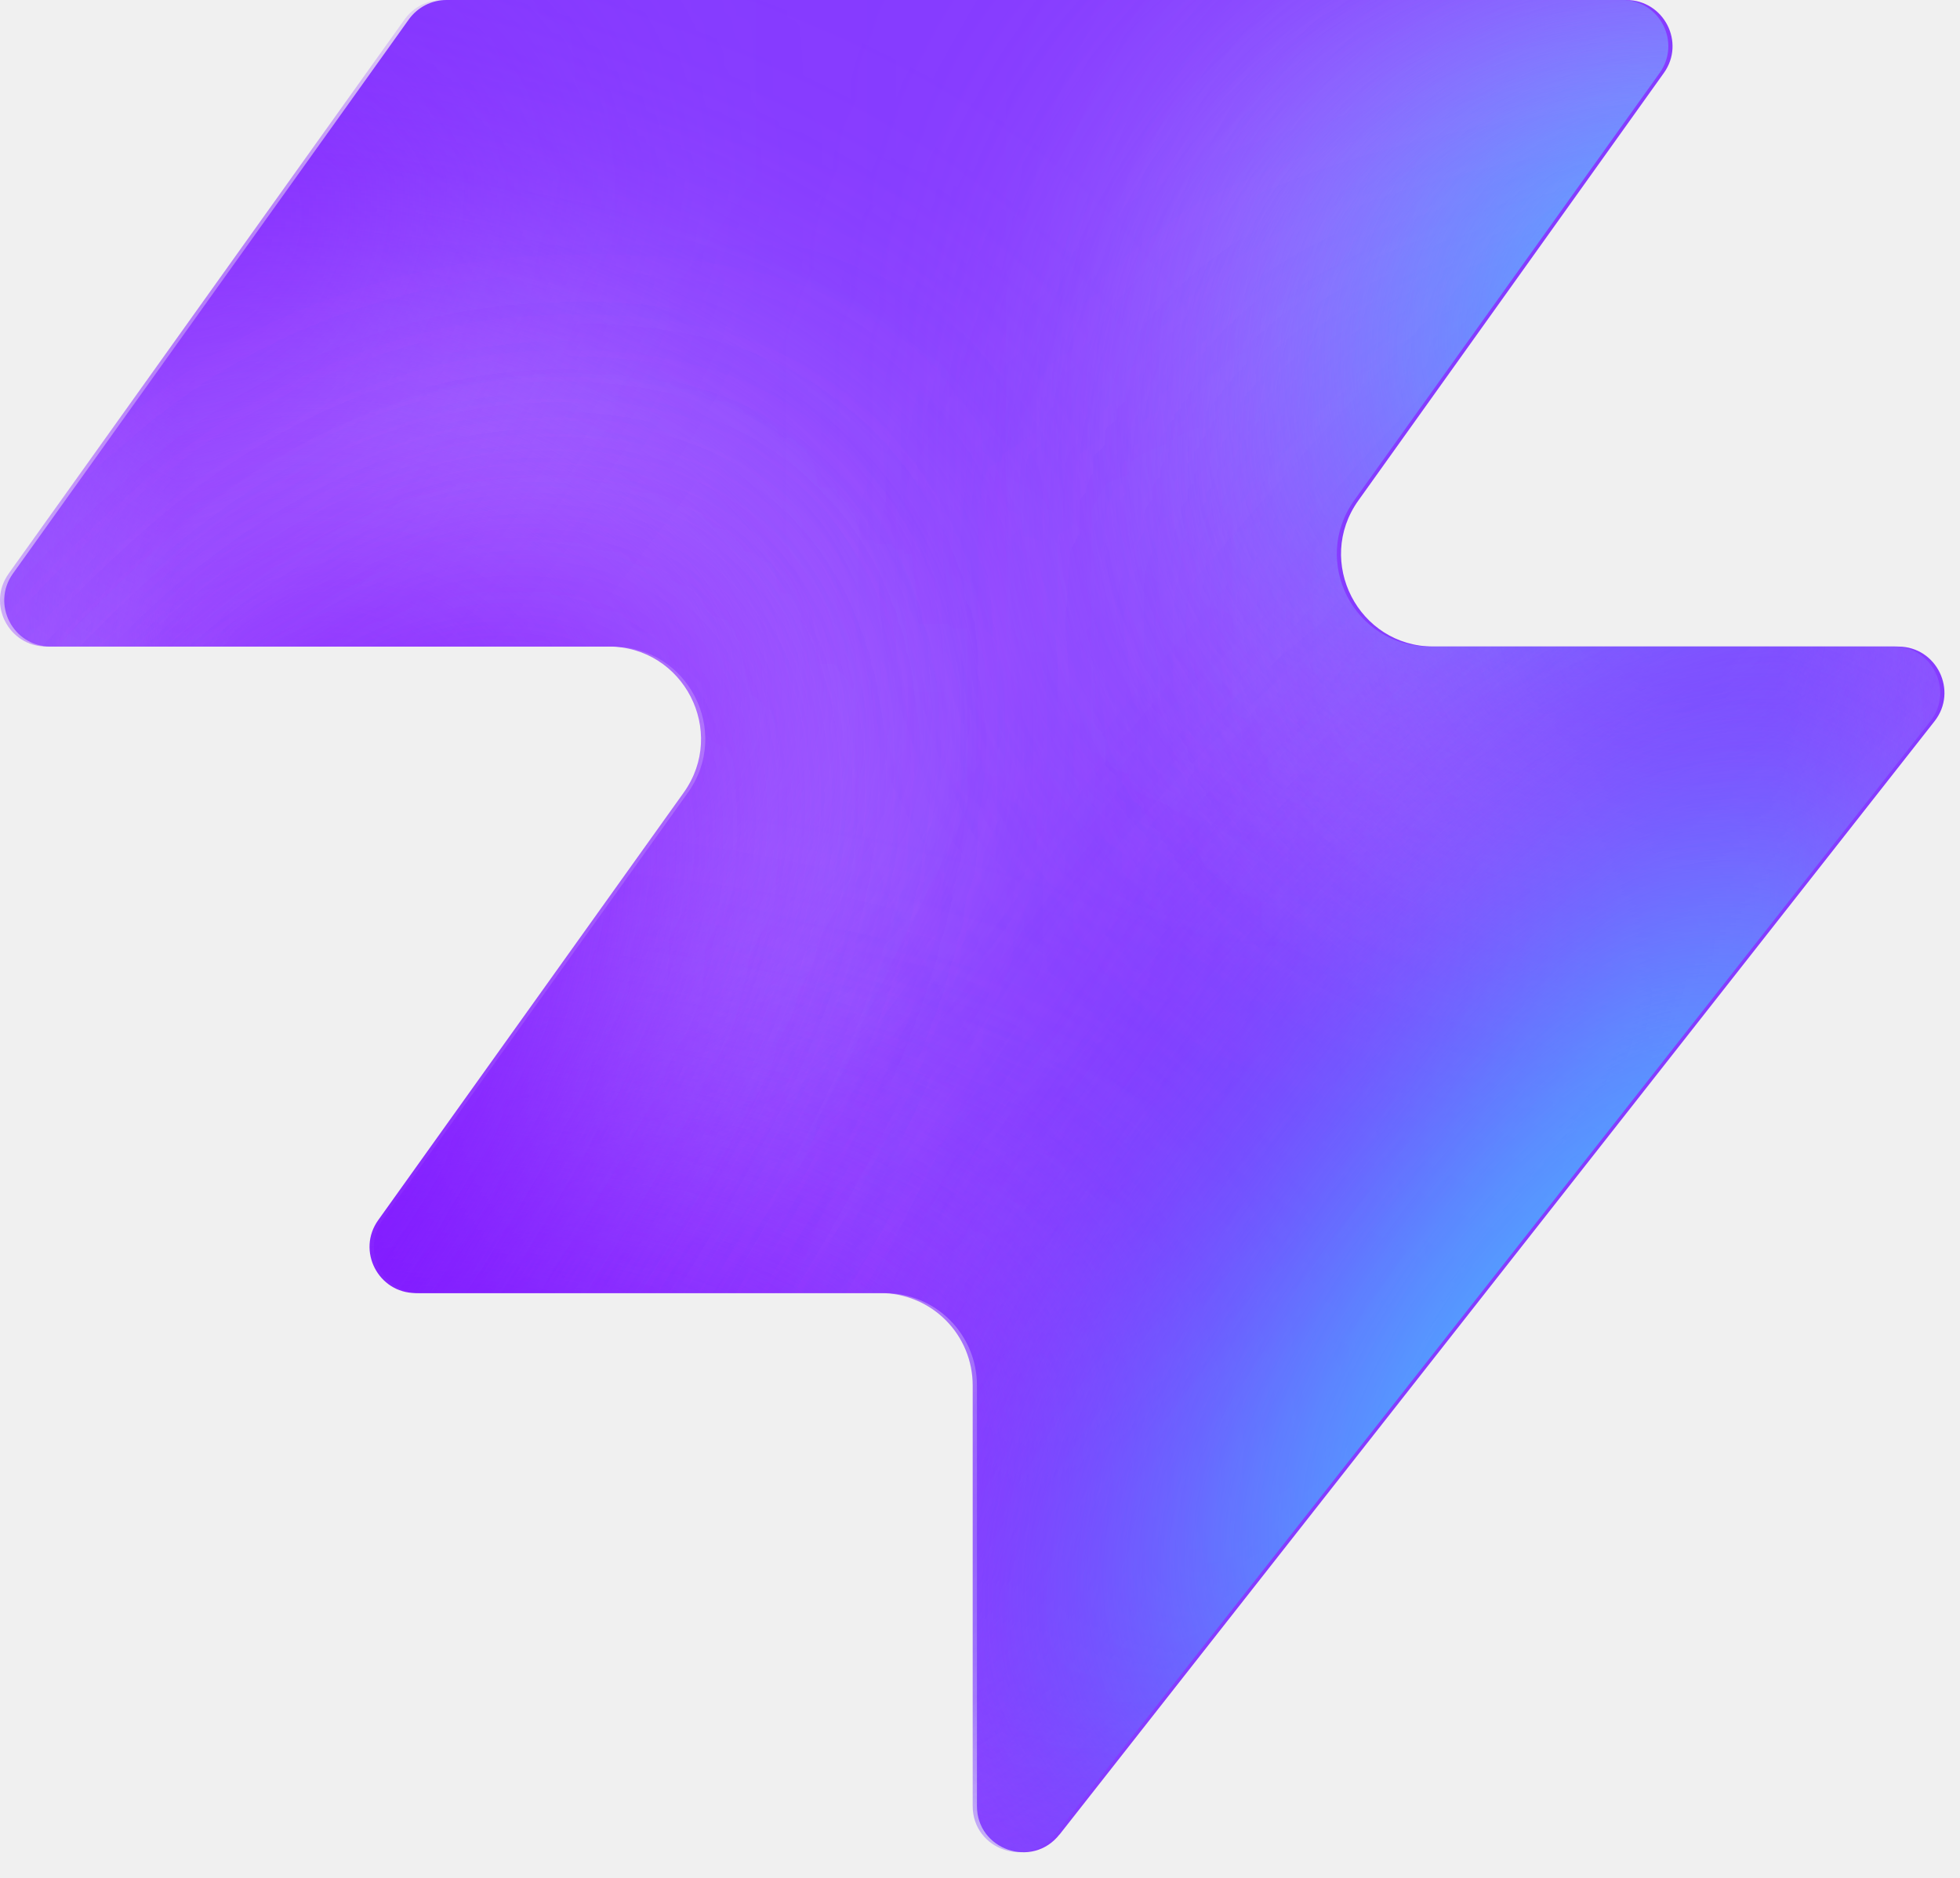
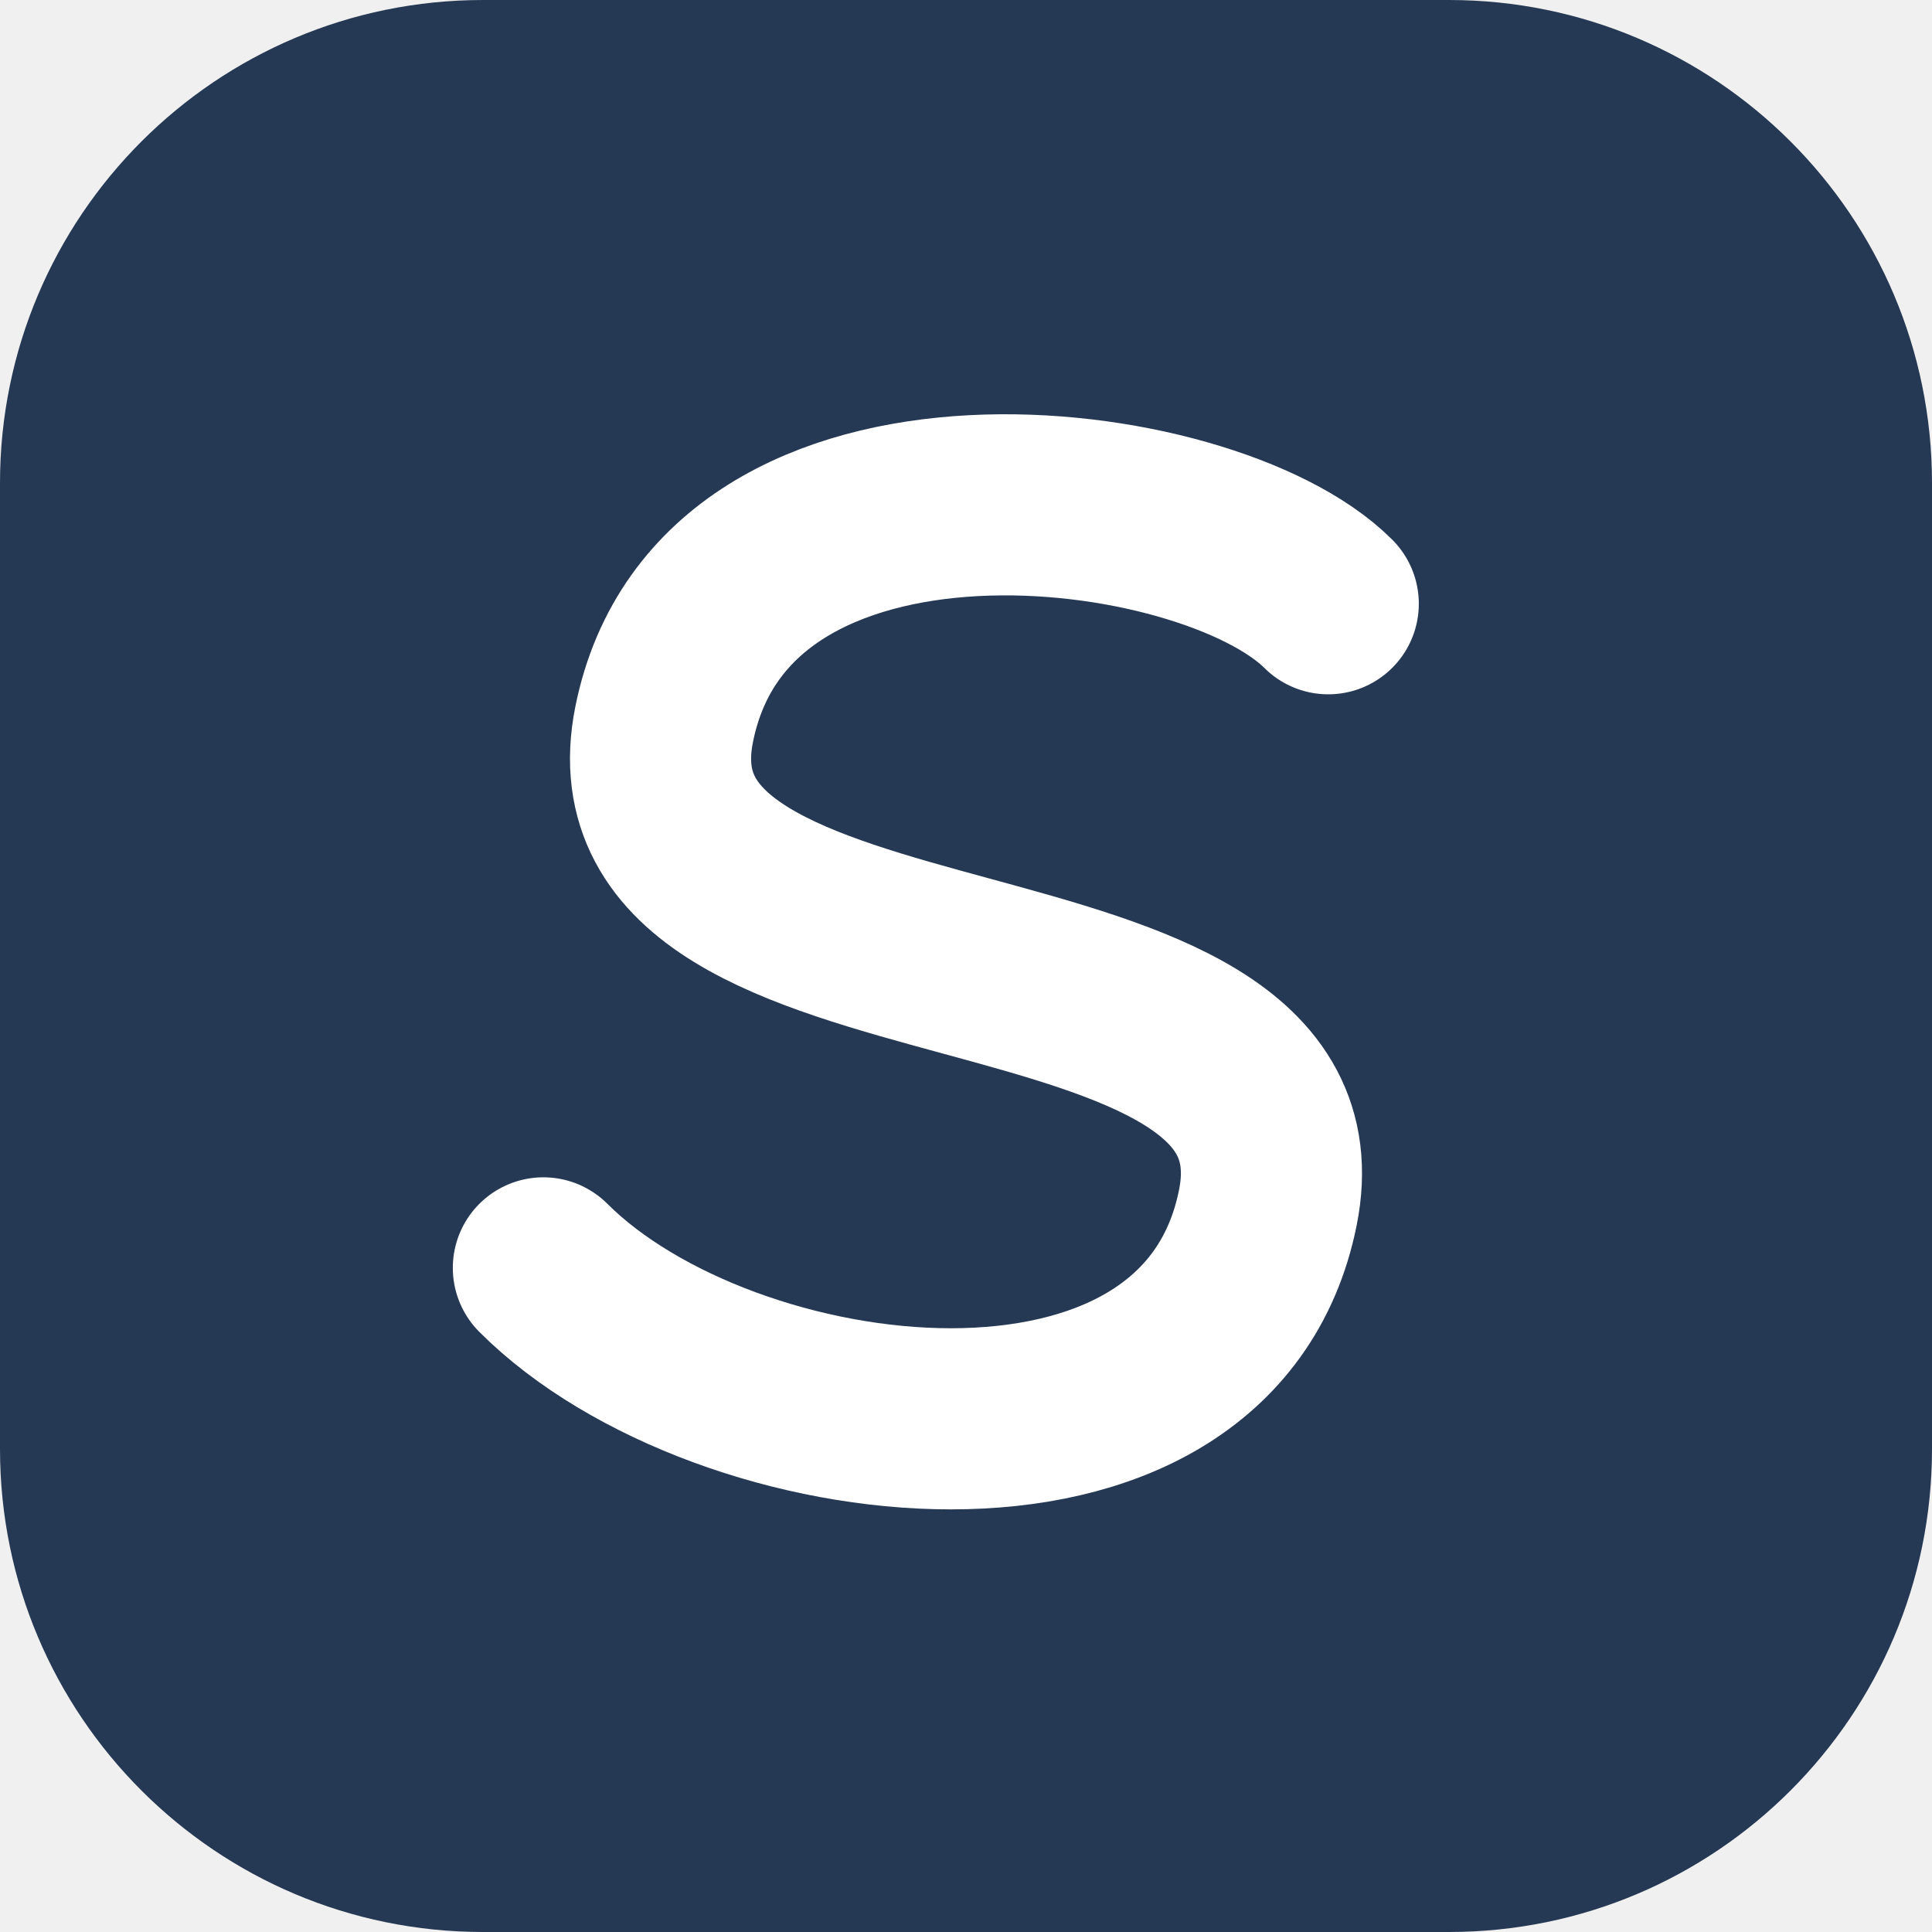
- <svg xmlns="http://www.w3.org/2000/svg" width="48" height="46" fill="none" viewBox="0 0 48 46">
-   <path fill="#863bff" d="M25.946 44.938c-.664.845-2.021.375-2.021-.698V33.937a2.26 2.26 0 0 0-2.262-2.262H10.287c-.92 0-1.456-1.04-.92-1.788l7.48-10.471c1.07-1.497 0-3.578-1.842-3.578H1.237c-.92 0-1.456-1.04-.92-1.788L10.013.474c.214-.297.556-.474.92-.474h28.894c.92 0 1.456 1.04.92 1.788l-7.48 10.471c-1.07 1.498 0 3.579 1.842 3.579h11.377c.943 0 1.473 1.088.89 1.83L25.947 44.94z" style="fill:#863bff;fill:color(display-p3 .525 .23 1);fill-opacity:1" />
-   <mask id="a" width="48" height="46" x="0" y="0" maskUnits="userSpaceOnUse" style="mask-type:alpha">
-     <path fill="#000" d="M25.842 44.938c-.664.844-2.021.375-2.021-.698V33.937a2.26 2.26 0 0 0-2.262-2.262H10.183c-.92 0-1.456-1.04-.92-1.788l7.48-10.471c1.07-1.498 0-3.579-1.842-3.579H1.133c-.92 0-1.456-1.04-.92-1.787L9.91.473c.214-.297.556-.474.92-.474h28.894c.92 0 1.456 1.04.92 1.788l-7.48 10.471c-1.07 1.498 0 3.578 1.842 3.578h11.377c.943 0 1.473 1.088.89 1.832L25.843 44.94z" style="fill:#000;fill-opacity:1" />
-   </mask>
-   <g mask="url(#a)">
-     <g filter="url(#b)">
-       <ellipse cx="5.508" cy="14.704" fill="#ede6ff" rx="5.508" ry="14.704" style="fill:#ede6ff;fill:color(display-p3 .927 .903 1);fill-opacity:1" transform="matrix(.00324 1 1 -.00324 -4.47 31.516)" />
-     </g>
-     <g filter="url(#c)">
-       <ellipse cx="10.399" cy="29.851" fill="#ede6ff" rx="10.399" ry="29.851" style="fill:#ede6ff;fill:color(display-p3 .927 .903 1);fill-opacity:1" transform="matrix(.00324 1 1 -.00324 -39.328 7.883)" />
-     </g>
-     <g filter="url(#d)">
-       <ellipse cx="5.508" cy="30.487" fill="#7e14ff" rx="5.508" ry="30.487" style="fill:#7e14ff;fill:color(display-p3 .492 .077 1);fill-opacity:1" transform="rotate(89.814 -25.913 -14.639)scale(1 -1)" />
-     </g>
-     <g filter="url(#e)">
-       <ellipse cx="5.508" cy="30.599" fill="#7e14ff" rx="5.508" ry="30.599" style="fill:#7e14ff;fill:color(display-p3 .492 .077 1);fill-opacity:1" transform="rotate(89.814 -32.644 -3.334)scale(1 -1)" />
-     </g>
-     <g filter="url(#f)">
-       <ellipse cx="5.508" cy="30.599" fill="#7e14ff" rx="5.508" ry="30.599" style="fill:#7e14ff;fill:color(display-p3 .492 .077 1);fill-opacity:1" transform="matrix(.00324 1 1 -.00324 -34.34 30.47)" />
-     </g>
-     <g filter="url(#g)">
-       <ellipse cx="14.072" cy="22.078" fill="#ede6ff" rx="14.072" ry="22.078" style="fill:#ede6ff;fill:color(display-p3 .927 .903 1);fill-opacity:1" transform="rotate(93.35 24.506 48.493)scale(-1 1)" />
-     </g>
-     <g filter="url(#h)">
-       <ellipse cx="3.47" cy="21.501" fill="#7e14ff" rx="3.47" ry="21.501" style="fill:#7e14ff;fill:color(display-p3 .492 .077 1);fill-opacity:1" transform="rotate(89.009 28.708 47.59)scale(-1 1)" />
-     </g>
-     <g filter="url(#i)">
-       <ellipse cx="3.47" cy="21.501" fill="#7e14ff" rx="3.47" ry="21.501" style="fill:#7e14ff;fill:color(display-p3 .492 .077 1);fill-opacity:1" transform="rotate(89.009 28.708 47.59)scale(-1 1)" />
-     </g>
-     <g filter="url(#j)">
-       <ellipse cx=".387" cy="8.972" fill="#7e14ff" rx="4.407" ry="29.108" style="fill:#7e14ff;fill:color(display-p3 .492 .077 1);fill-opacity:1" transform="rotate(39.51 .387 8.972)" />
-     </g>
-     <g filter="url(#k)">
-       <ellipse cx="47.523" cy="-6.092" fill="#7e14ff" rx="4.407" ry="29.108" style="fill:#7e14ff;fill:color(display-p3 .492 .077 1);fill-opacity:1" transform="rotate(37.892 47.523 -6.092)" />
-     </g>
-     <g filter="url(#l)">
-       <ellipse cx="41.412" cy="6.333" fill="#47bfff" rx="5.971" ry="9.665" style="fill:#47bfff;fill:color(display-p3 .28 .748 1);fill-opacity:1" transform="rotate(37.892 41.412 6.333)" />
-     </g>
-     <g filter="url(#m)">
-       <ellipse cx="-1.879" cy="38.332" fill="#7e14ff" rx="4.407" ry="29.108" style="fill:#7e14ff;fill:color(display-p3 .492 .077 1);fill-opacity:1" transform="rotate(37.892 -1.88 38.332)" />
-     </g>
-     <g filter="url(#n)">
-       <ellipse cx="-1.879" cy="38.332" fill="#7e14ff" rx="4.407" ry="29.108" style="fill:#7e14ff;fill:color(display-p3 .492 .077 1);fill-opacity:1" transform="rotate(37.892 -1.88 38.332)" />
-     </g>
-     <g filter="url(#o)">
-       <ellipse cx="35.651" cy="29.907" fill="#7e14ff" rx="4.407" ry="29.108" style="fill:#7e14ff;fill:color(display-p3 .492 .077 1);fill-opacity:1" transform="rotate(37.892 35.651 29.907)" />
-     </g>
-     <g filter="url(#p)">
-       <ellipse cx="38.418" cy="32.4" fill="#47bfff" rx="5.971" ry="15.297" style="fill:#47bfff;fill:color(display-p3 .28 .748 1);fill-opacity:1" transform="rotate(37.892 38.418 32.4)" />
-     </g>
-   </g>
-   <defs>
-     <filter id="b" width="60.045" height="41.654" x="-19.77" y="16.149" color-interpolation-filters="sRGB" filterUnits="userSpaceOnUse">
-       <feFlood flood-opacity="0" result="BackgroundImageFix" />
-       <feBlend in="SourceGraphic" in2="BackgroundImageFix" result="shape" />
-       <feGaussianBlur result="effect1_foregroundBlur_2002_17158" stdDeviation="7.659" />
-     </filter>
-     <filter id="c" width="90.34" height="51.437" x="-54.613" y="-7.533" color-interpolation-filters="sRGB" filterUnits="userSpaceOnUse">
-       <feFlood flood-opacity="0" result="BackgroundImageFix" />
-       <feBlend in="SourceGraphic" in2="BackgroundImageFix" result="shape" />
-       <feGaussianBlur result="effect1_foregroundBlur_2002_17158" stdDeviation="7.659" />
-     </filter>
-     <filter id="d" width="79.355" height="29.4" x="-49.64" y="2.03" color-interpolation-filters="sRGB" filterUnits="userSpaceOnUse">
-       <feFlood flood-opacity="0" result="BackgroundImageFix" />
-       <feBlend in="SourceGraphic" in2="BackgroundImageFix" result="shape" />
-       <feGaussianBlur result="effect1_foregroundBlur_2002_17158" stdDeviation="4.596" />
-     </filter>
-     <filter id="e" width="79.579" height="29.4" x="-45.045" y="20.029" color-interpolation-filters="sRGB" filterUnits="userSpaceOnUse">
-       <feFlood flood-opacity="0" result="BackgroundImageFix" />
-       <feBlend in="SourceGraphic" in2="BackgroundImageFix" result="shape" />
-       <feGaussianBlur result="effect1_foregroundBlur_2002_17158" stdDeviation="4.596" />
-     </filter>
-     <filter id="f" width="79.579" height="29.4" x="-43.513" y="21.178" color-interpolation-filters="sRGB" filterUnits="userSpaceOnUse">
-       <feFlood flood-opacity="0" result="BackgroundImageFix" />
-       <feBlend in="SourceGraphic" in2="BackgroundImageFix" result="shape" />
-       <feGaussianBlur result="effect1_foregroundBlur_2002_17158" stdDeviation="4.596" />
-     </filter>
-     <filter id="g" width="74.749" height="58.852" x="15.756" y="-17.901" color-interpolation-filters="sRGB" filterUnits="userSpaceOnUse">
-       <feFlood flood-opacity="0" result="BackgroundImageFix" />
-       <feBlend in="SourceGraphic" in2="BackgroundImageFix" result="shape" />
-       <feGaussianBlur result="effect1_foregroundBlur_2002_17158" stdDeviation="7.659" />
-     </filter>
-     <filter id="h" width="61.377" height="25.362" x="23.548" y="2.284" color-interpolation-filters="sRGB" filterUnits="userSpaceOnUse">
-       <feFlood flood-opacity="0" result="BackgroundImageFix" />
-       <feBlend in="SourceGraphic" in2="BackgroundImageFix" result="shape" />
-       <feGaussianBlur result="effect1_foregroundBlur_2002_17158" stdDeviation="4.596" />
-     </filter>
-     <filter id="i" width="61.377" height="25.362" x="23.548" y="2.284" color-interpolation-filters="sRGB" filterUnits="userSpaceOnUse">
-       <feFlood flood-opacity="0" result="BackgroundImageFix" />
-       <feBlend in="SourceGraphic" in2="BackgroundImageFix" result="shape" />
-       <feGaussianBlur result="effect1_foregroundBlur_2002_17158" stdDeviation="4.596" />
-     </filter>
-     <filter id="j" width="56.045" height="63.649" x="-27.636" y="-22.853" color-interpolation-filters="sRGB" filterUnits="userSpaceOnUse">
-       <feFlood flood-opacity="0" result="BackgroundImageFix" />
-       <feBlend in="SourceGraphic" in2="BackgroundImageFix" result="shape" />
-       <feGaussianBlur result="effect1_foregroundBlur_2002_17158" stdDeviation="4.596" />
-     </filter>
-     <filter id="k" width="54.814" height="64.646" x="20.116" y="-38.415" color-interpolation-filters="sRGB" filterUnits="userSpaceOnUse">
-       <feFlood flood-opacity="0" result="BackgroundImageFix" />
-       <feBlend in="SourceGraphic" in2="BackgroundImageFix" result="shape" />
-       <feGaussianBlur result="effect1_foregroundBlur_2002_17158" stdDeviation="4.596" />
-     </filter>
-     <filter id="l" width="33.541" height="35.313" x="24.641" y="-11.323" color-interpolation-filters="sRGB" filterUnits="userSpaceOnUse">
-       <feFlood flood-opacity="0" result="BackgroundImageFix" />
-       <feBlend in="SourceGraphic" in2="BackgroundImageFix" result="shape" />
-       <feGaussianBlur result="effect1_foregroundBlur_2002_17158" stdDeviation="4.596" />
-     </filter>
-     <filter id="m" width="54.814" height="64.646" x="-29.286" y="6.009" color-interpolation-filters="sRGB" filterUnits="userSpaceOnUse">
-       <feFlood flood-opacity="0" result="BackgroundImageFix" />
-       <feBlend in="SourceGraphic" in2="BackgroundImageFix" result="shape" />
-       <feGaussianBlur result="effect1_foregroundBlur_2002_17158" stdDeviation="4.596" />
-     </filter>
-     <filter id="n" width="54.814" height="64.646" x="-29.286" y="6.009" color-interpolation-filters="sRGB" filterUnits="userSpaceOnUse">
-       <feFlood flood-opacity="0" result="BackgroundImageFix" />
-       <feBlend in="SourceGraphic" in2="BackgroundImageFix" result="shape" />
-       <feGaussianBlur result="effect1_foregroundBlur_2002_17158" stdDeviation="4.596" />
-     </filter>
-     <filter id="o" width="54.814" height="64.646" x="8.244" y="-2.416" color-interpolation-filters="sRGB" filterUnits="userSpaceOnUse">
-       <feFlood flood-opacity="0" result="BackgroundImageFix" />
-       <feBlend in="SourceGraphic" in2="BackgroundImageFix" result="shape" />
-       <feGaussianBlur result="effect1_foregroundBlur_2002_17158" stdDeviation="4.596" />
-     </filter>
-     <filter id="p" width="39.409" height="43.623" x="18.713" y="10.588" color-interpolation-filters="sRGB" filterUnits="userSpaceOnUse">
-       <feFlood flood-opacity="0" result="BackgroundImageFix" />
-       <feBlend in="SourceGraphic" in2="BackgroundImageFix" result="shape" />
-       <feGaussianBlur result="effect1_foregroundBlur_2002_17158" stdDeviation="4.596" />
-     </filter>
-   </defs>
+ <svg xmlns="http://www.w3.org/2000/svg" viewBox="0 0 32 32">
+   <rect width="32" height="32" rx="8" fill="#263954" />
+   <path d="M22 10c-2-2-10-3-11 2-1 5 11 3 10 8-1 5-9 4-12 1" fill="none" stroke="#fff" stroke-width="3" stroke-linecap="round" />
</svg>
